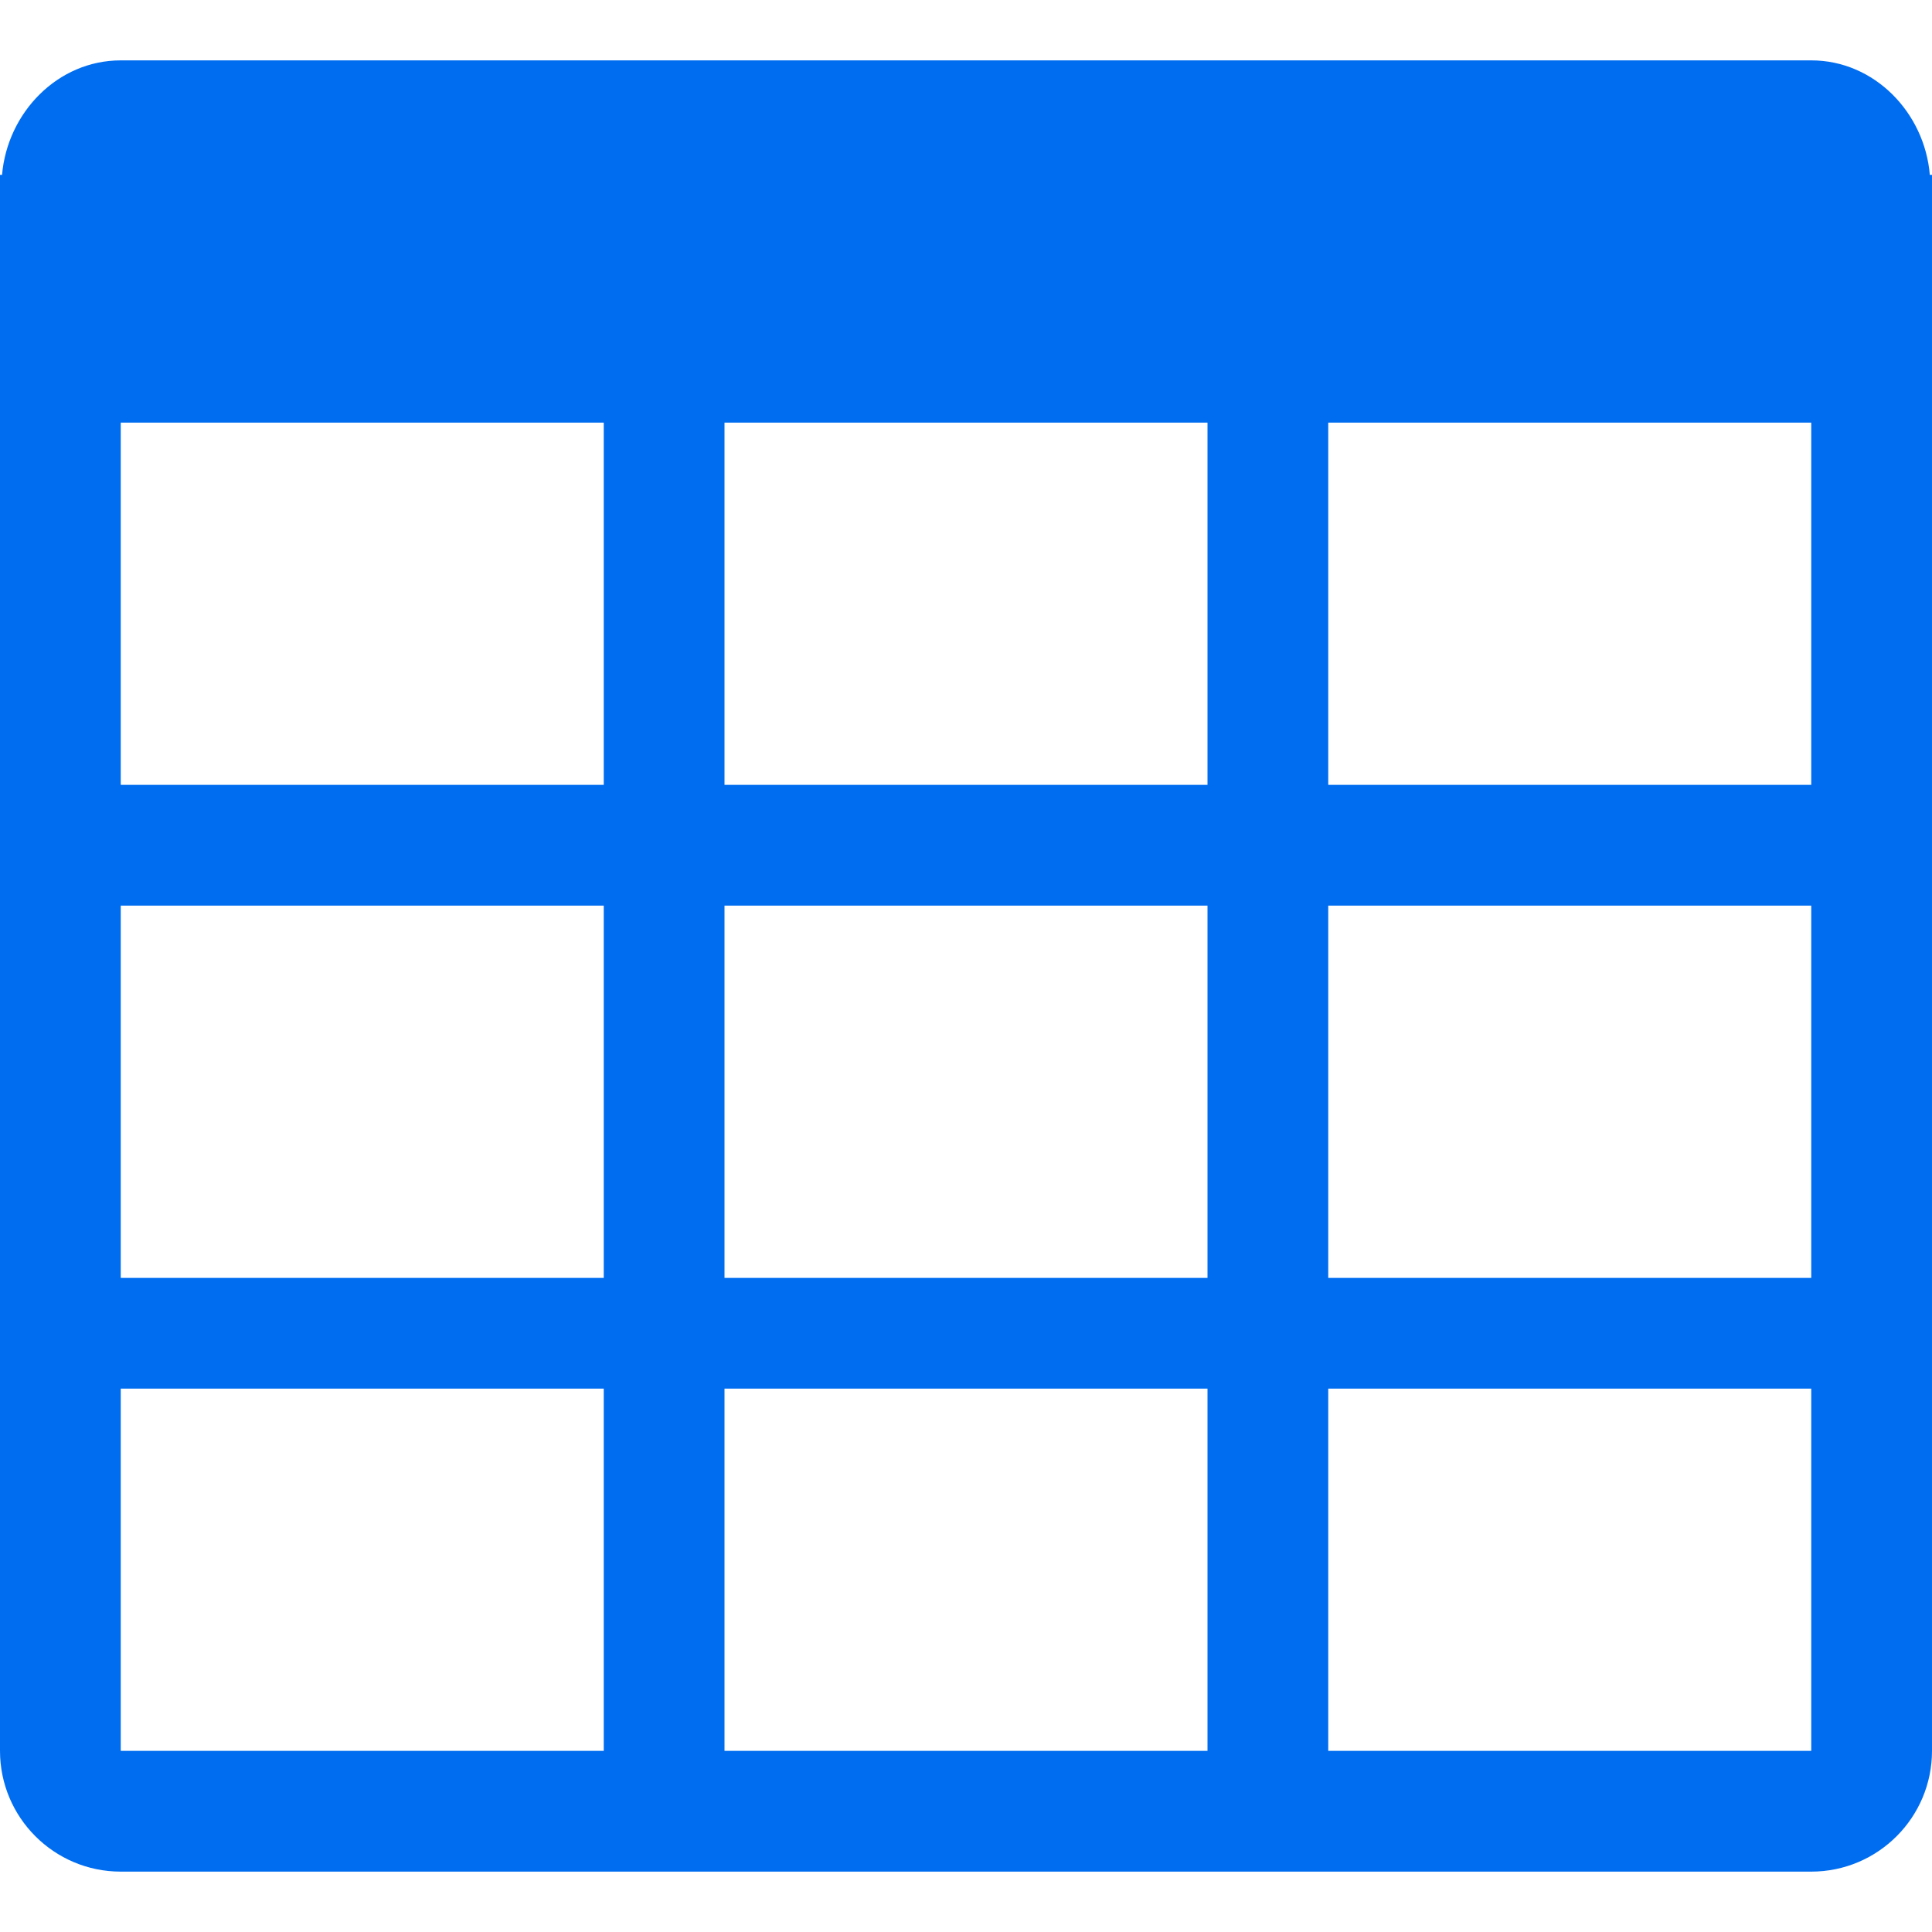
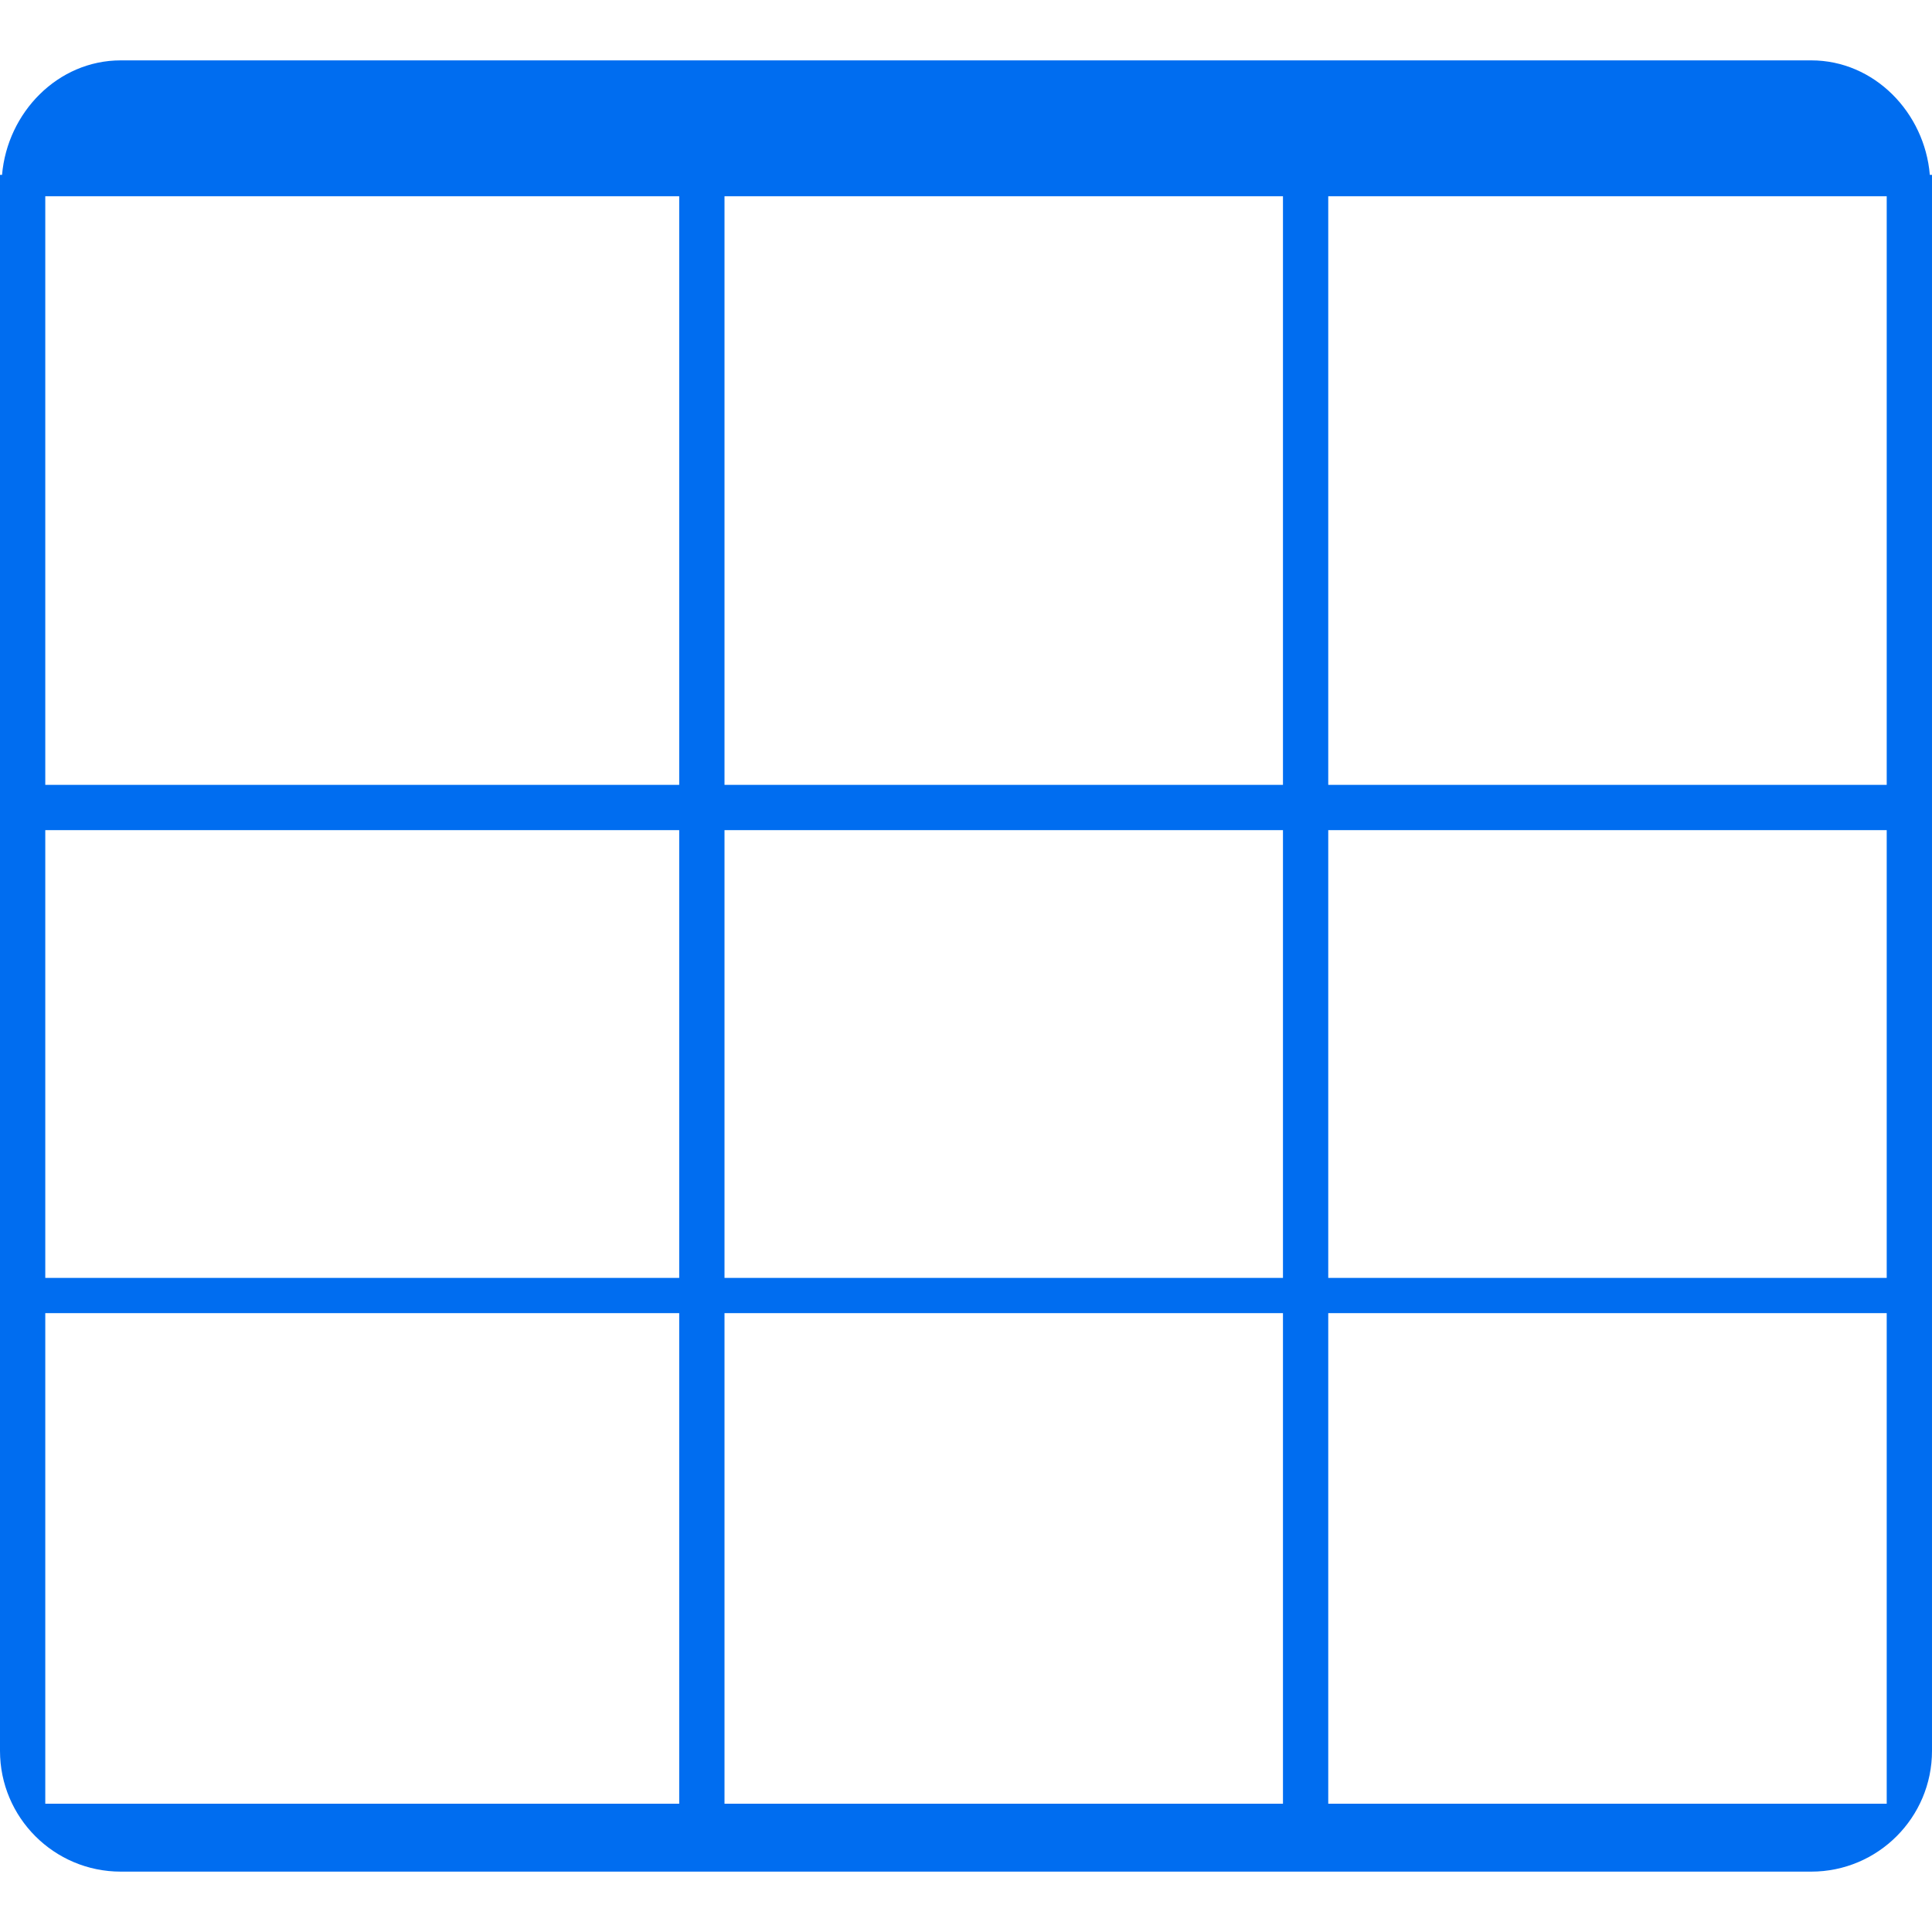
<svg xmlns="http://www.w3.org/2000/svg" version="1.1" id="Capa_1" x="0px" y="0px" viewBox="0 0 508.52 508.52" style="enable-background:new 0 0 508.52 508.52;" xml:space="preserve" width="512px" height="512px">
-   <g>
-     <g>
-       <g>
-         <path d="M507.948,46.021c-1.367-16.368-14.588-30.13-31.21-30.13H31.782     c-16.622,0-29.844,13.762-31.242,30.13H0v414.825c0,17.544,14.239,31.782,31.782,31.782h444.955     c17.544,0,31.782-14.239,31.782-31.782V46.021H507.948z M158.912,460.846H31.782v-95.347h127.13V460.846z M158.912,336.354     H31.782v-97.985h127.13V336.354z M158.912,206.586H31.782v-95.347h127.13V206.586z M317.825,460.846h-127.13v-95.347h127.13     V460.846z M317.825,336.354h-127.13v-97.985h127.13V336.354z M317.825,206.586h-127.13v-95.347h127.13V206.586z M476.737,460.846     h-127.13v-95.347h127.13V460.846z M476.737,336.354h-127.13v-97.985h127.13V336.354z M476.737,206.586h-127.13v-95.347h127.13     V206.586z" fill="#006DF0" />
+   <defs id="defs3486" />
+   <g id="g3446">
+     <g id="g3448">
+       <g id="g3450">
+         <path d="m 507.948,46.021 c -1.367,-16.368 -14.588,-30.13 -31.21,-30.13 l -444.956,0 C 15.16,15.891 1.938,29.653 0.54,46.021 l -0.54,0 0,414.825 c 0,17.544 14.239,31.782 31.782,31.782 l 444.955,0 c 17.544,0 31.782,-14.239 31.782,-31.782 l 0,-414.825 z m -329.172,428.73 -166.858,0 0,-129.116 166.858,0 z m 0,-138.397 -166.858,0 0,-117.849 166.858,0 z m 0,-129.768 -166.858,0 0,-154.939 166.858,0 z m 158.913,268.165 -146.994,0 0,-129.116 146.994,0 z m 0,-138.397 -146.994,0 0,-117.849 146.994,0 z m 0,-129.768 -146.994,0 0,-154.939 146.994,0 z m 158.912,268.165 -146.994,0 0,-129.116 146.994,0 z m 0,-138.397 -146.994,0 0,-117.849 146.994,0 z m 0,-129.768 -146.994,0 0,-154.939 146.994,0 z" id="path3452" style="fill:#006df0;stroke-width:0.894;stroke-miterlimit:4;stroke-dasharray:none" />
      </g>
    </g>
  </g>
-   <g>
- </g>
-   <g>
- </g>
-   <g>
- </g>
-   <g>
- </g>
-   <g>
- </g>
-   <g>
- </g>
-   <g>
- </g>
-   <g>
- </g>
-   <g>
- </g>
-   <g>
- </g>
-   <g>
- </g>
-   <g>
- </g>
-   <g>
- </g>
-   <g>
- </g>
-   <g>
- </g>
+   <g id="g3454" />
+   <g id="g3456" />
+   <g id="g3458" />
+   <g id="g3460" />
+   <g id="g3462" />
+   <g id="g3464" />
+   <g id="g3466" />
+   <g id="g3468" />
+   <g id="g3470" />
+   <g id="g3472" />
+   <g id="g3474" />
+   <g id="g3476" />
+   <g id="g3478" />
+   <g id="g3480" />
+   <g id="g3482" />
</svg>
